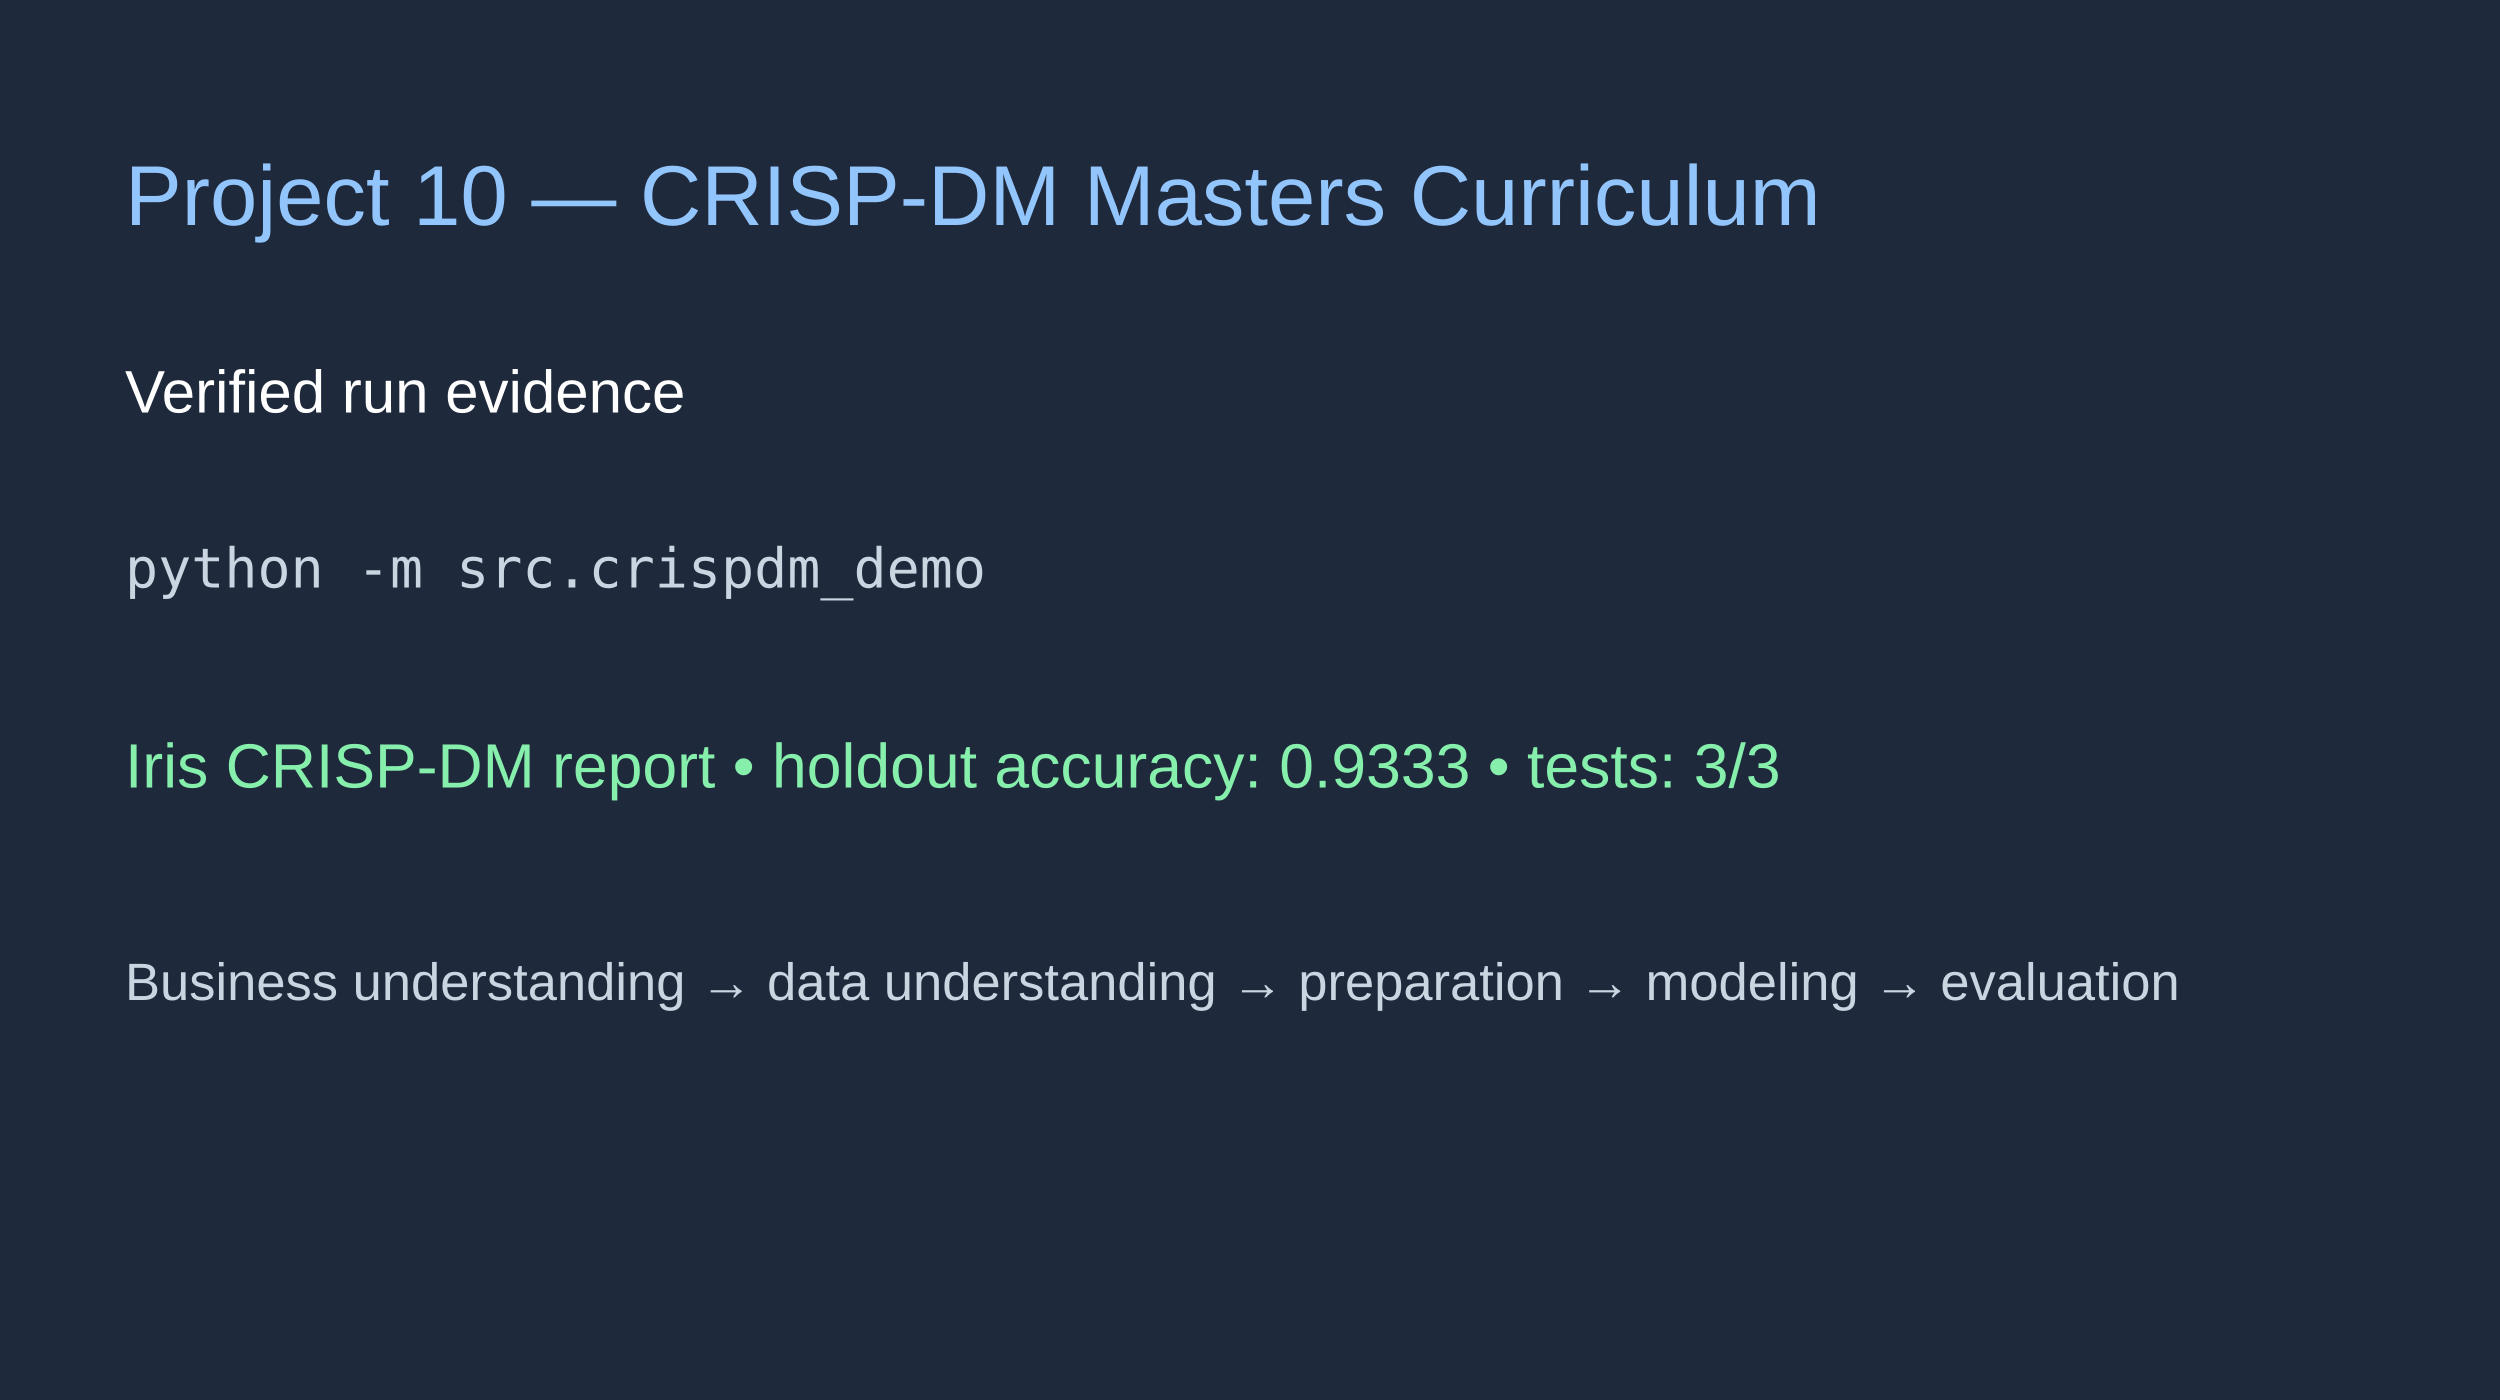
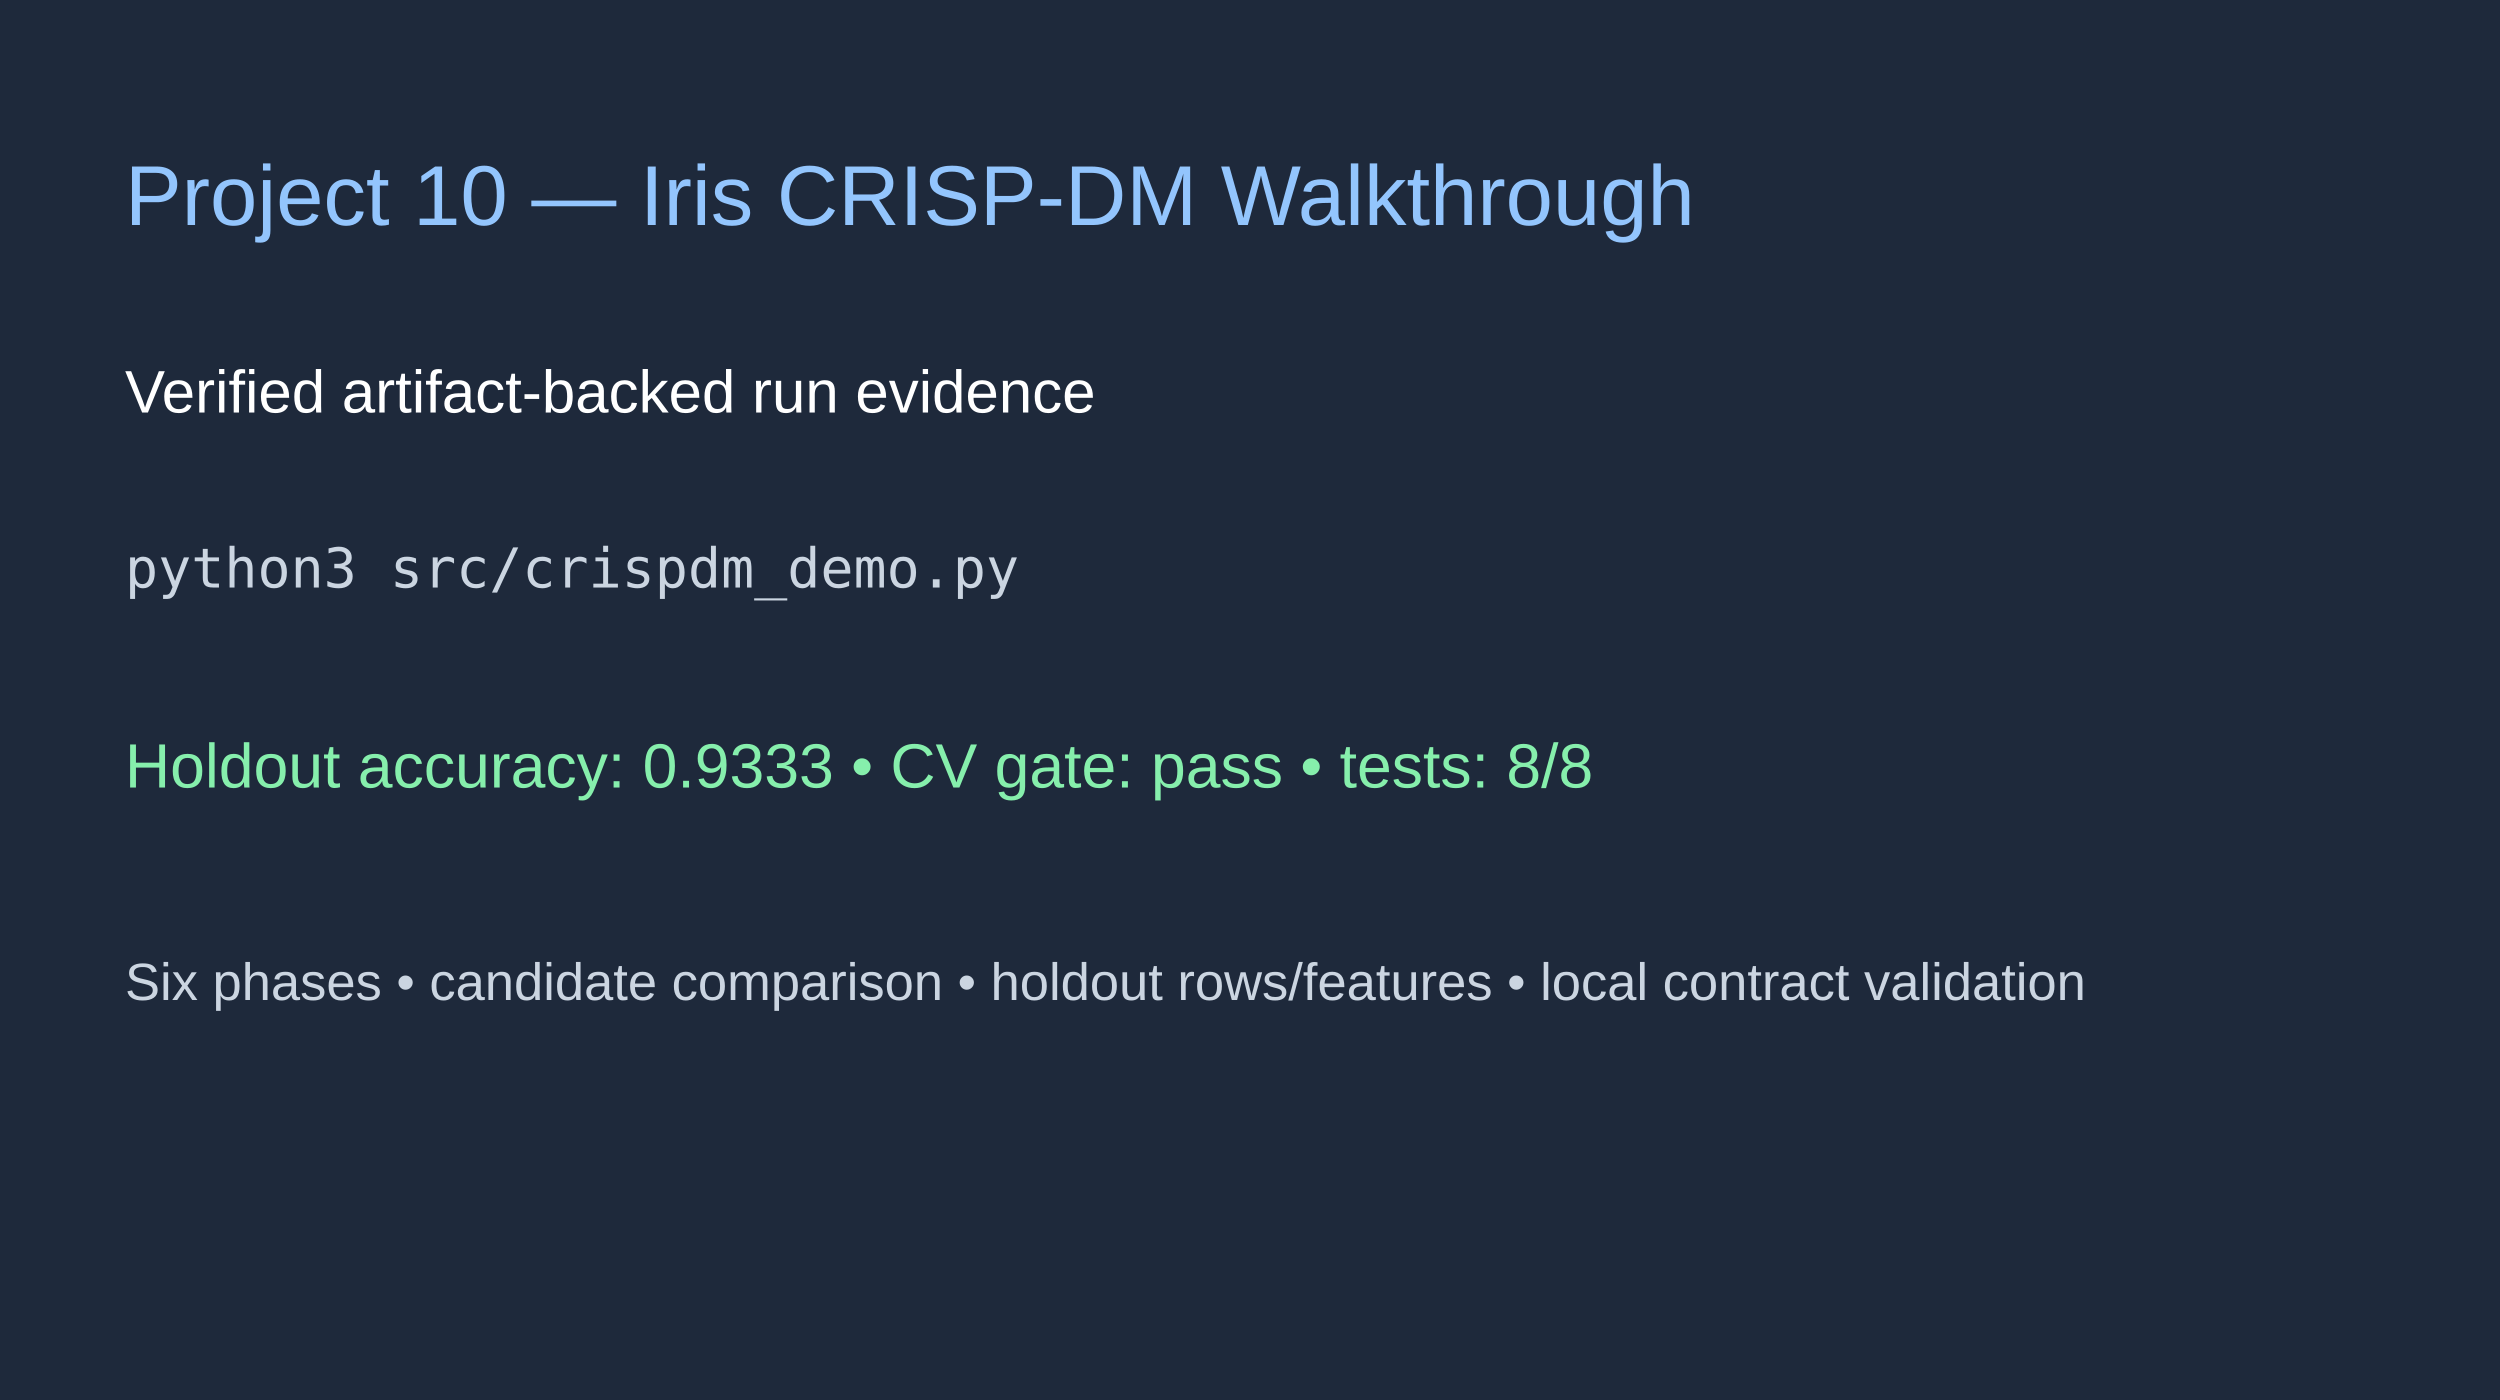
<svg xmlns="http://www.w3.org/2000/svg" width="1000" height="560" viewBox="0 0 1000 560">
  <rect width="1000" height="560" fill="#1e293b" />
-   <text x="50" y="90" fill="#93c5fd" font-size="34" font-family="Arial">Project 10 — CRISP-DM Masters Curriculum</text>
-   <text x="50" y="165" fill="white" font-size="24" font-family="Arial">Verified run evidence</text>
-   <text x="50" y="235" fill="#cbd5e1" font-size="22" font-family="monospace">python -m src.crispdm_demo</text>
-   <text x="50" y="315" fill="#86efac" font-size="25" font-family="Arial">Iris CRISP-DM report • holdout accuracy: 0.9333 • tests: 3/3</text>
-   <text x="50" y="400" fill="#cbd5e1" font-size="21" font-family="Arial">Business understanding → data understanding → preparation → modeling → evaluation</text>
+   <text x="50" y="90" fill="#93c5fd" font-size="34" font-family="Arial">Project 10 — Iris CRISP-DM Walkthrough</text>
+   <text x="50" y="165" fill="white" font-size="24" font-family="Arial">Verified artifact-backed run evidence</text>
+   <text x="50" y="235" fill="#cbd5e1" font-size="22" font-family="monospace">python3 src/crispdm_demo.py</text>
+   <text x="50" y="315" fill="#86efac" font-size="25" font-family="Arial">Holdout accuracy: 0.9333 • CV gate: pass • tests: 8/8</text>
+   <text x="50" y="400" fill="#cbd5e1" font-size="21" font-family="Arial">Six phases • candidate comparison • holdout rows/features • local contract validation</text>
</svg>
